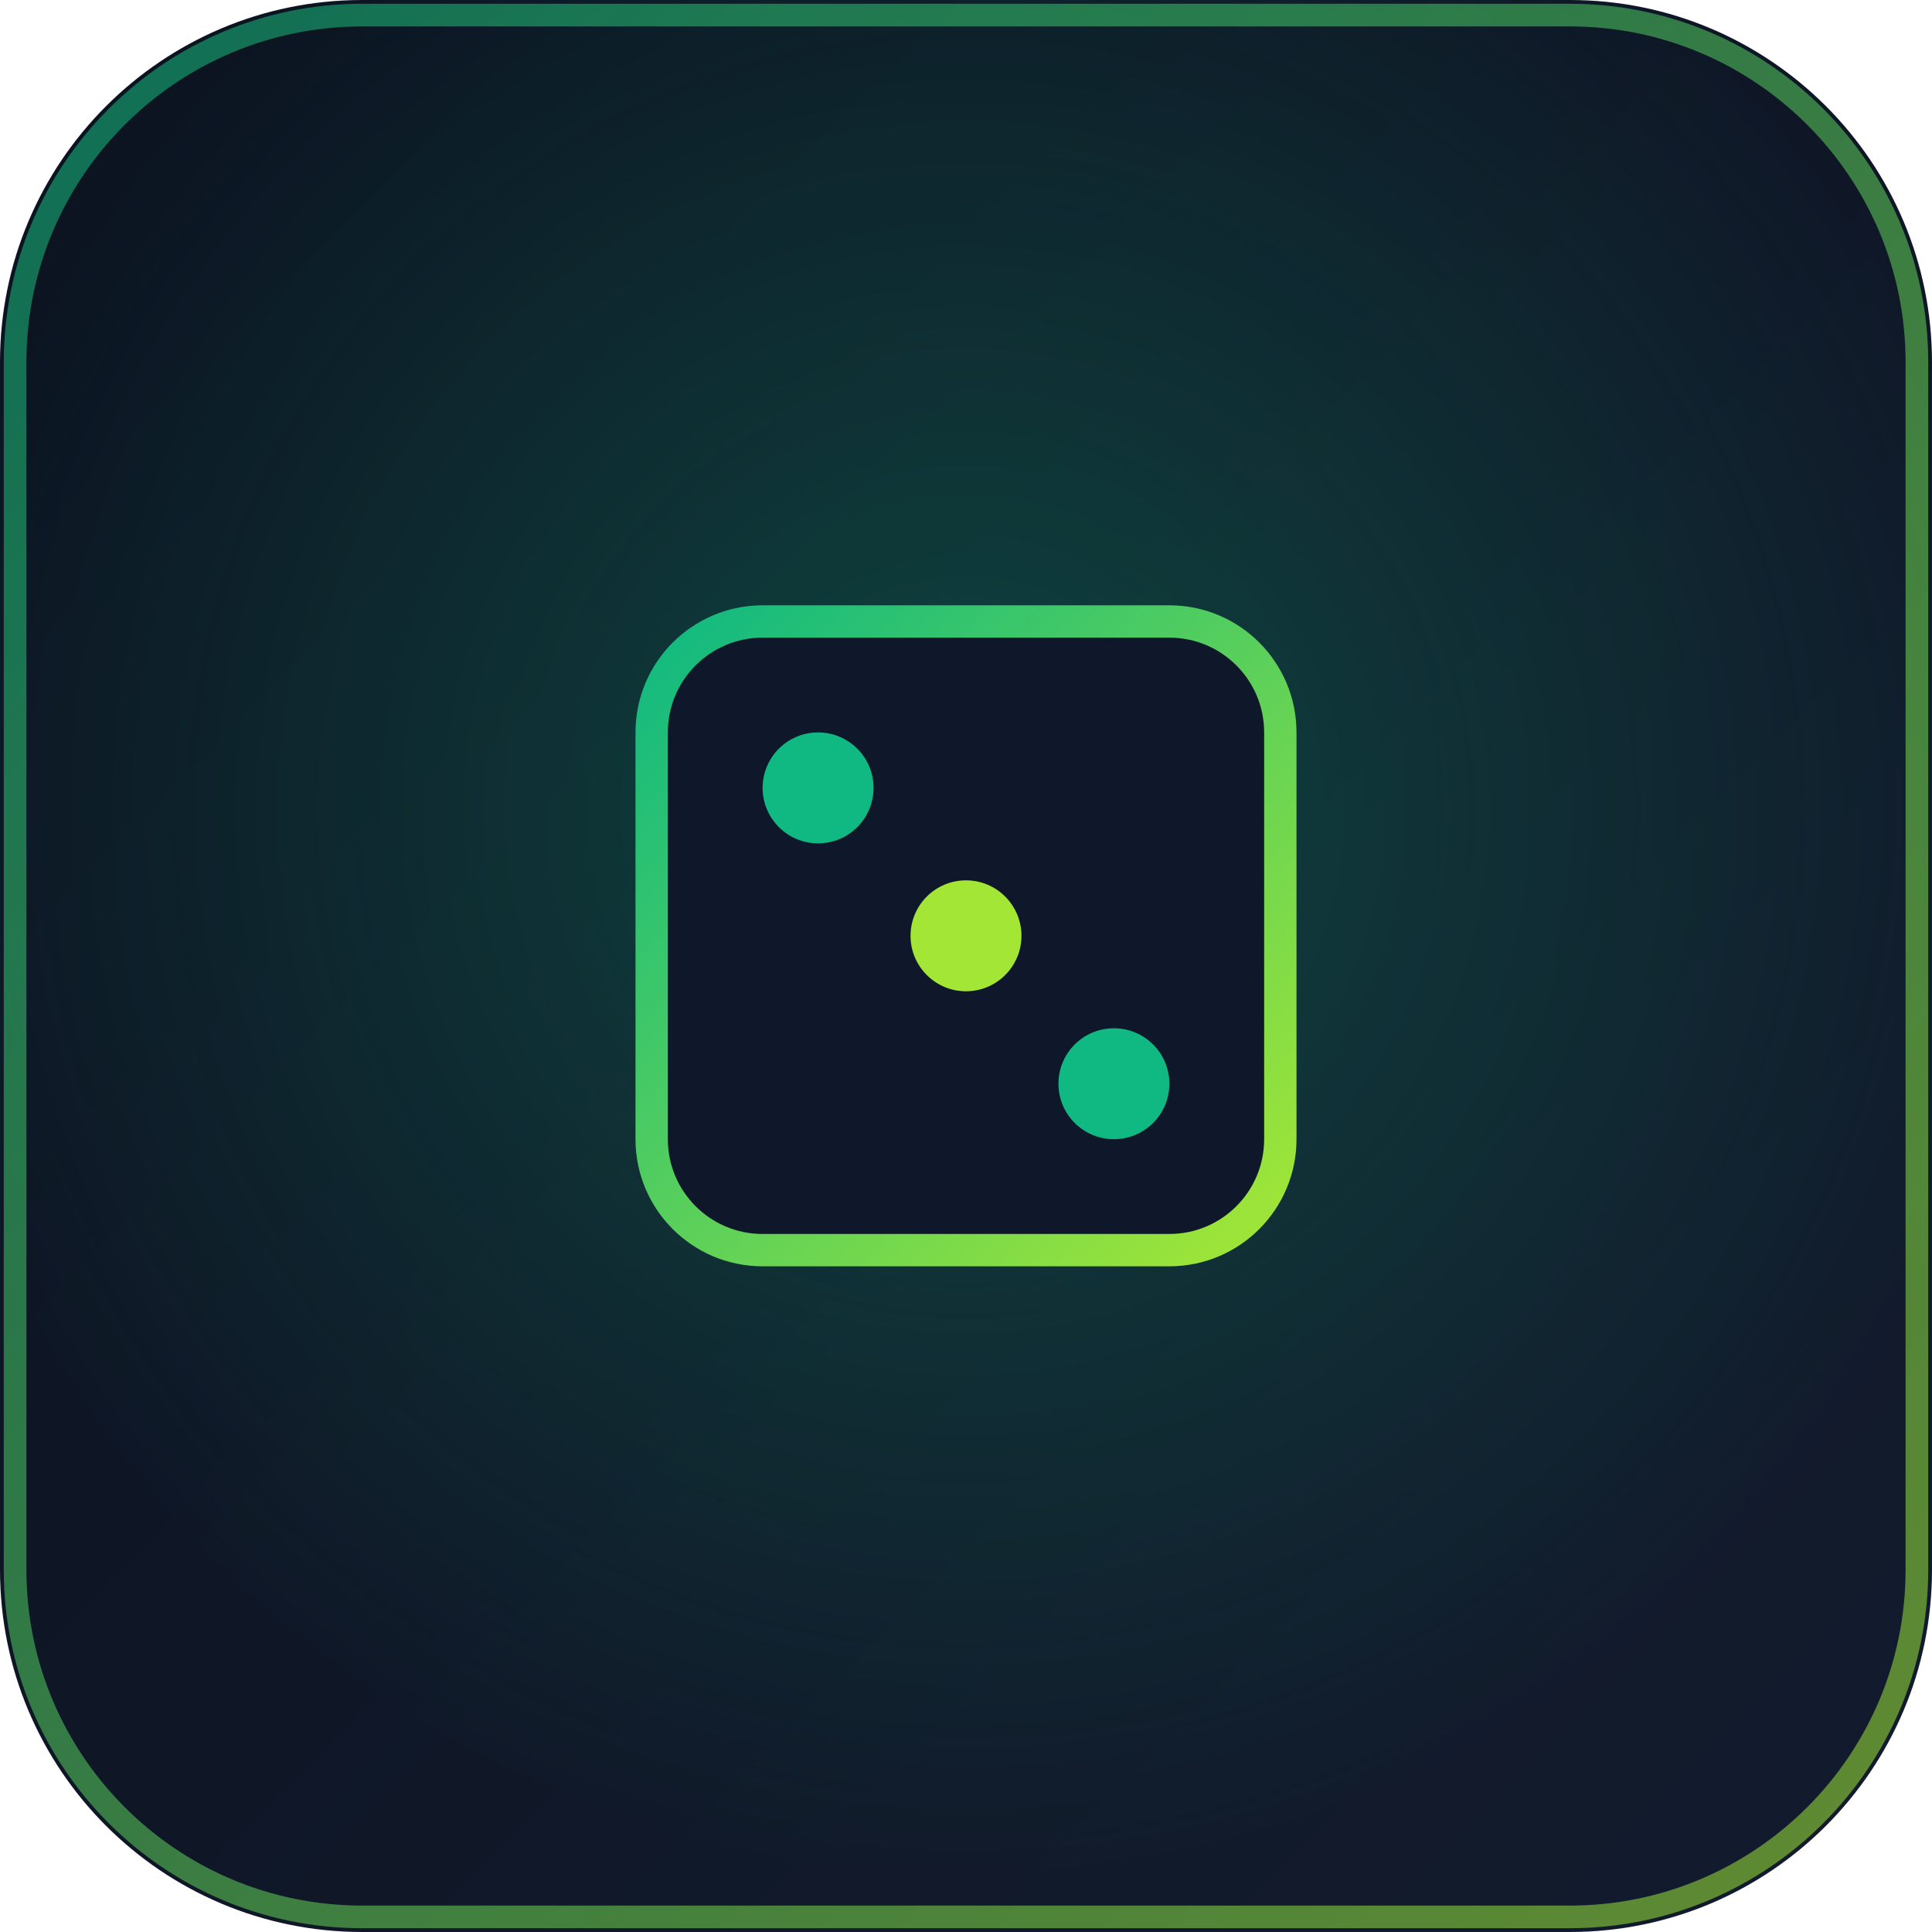
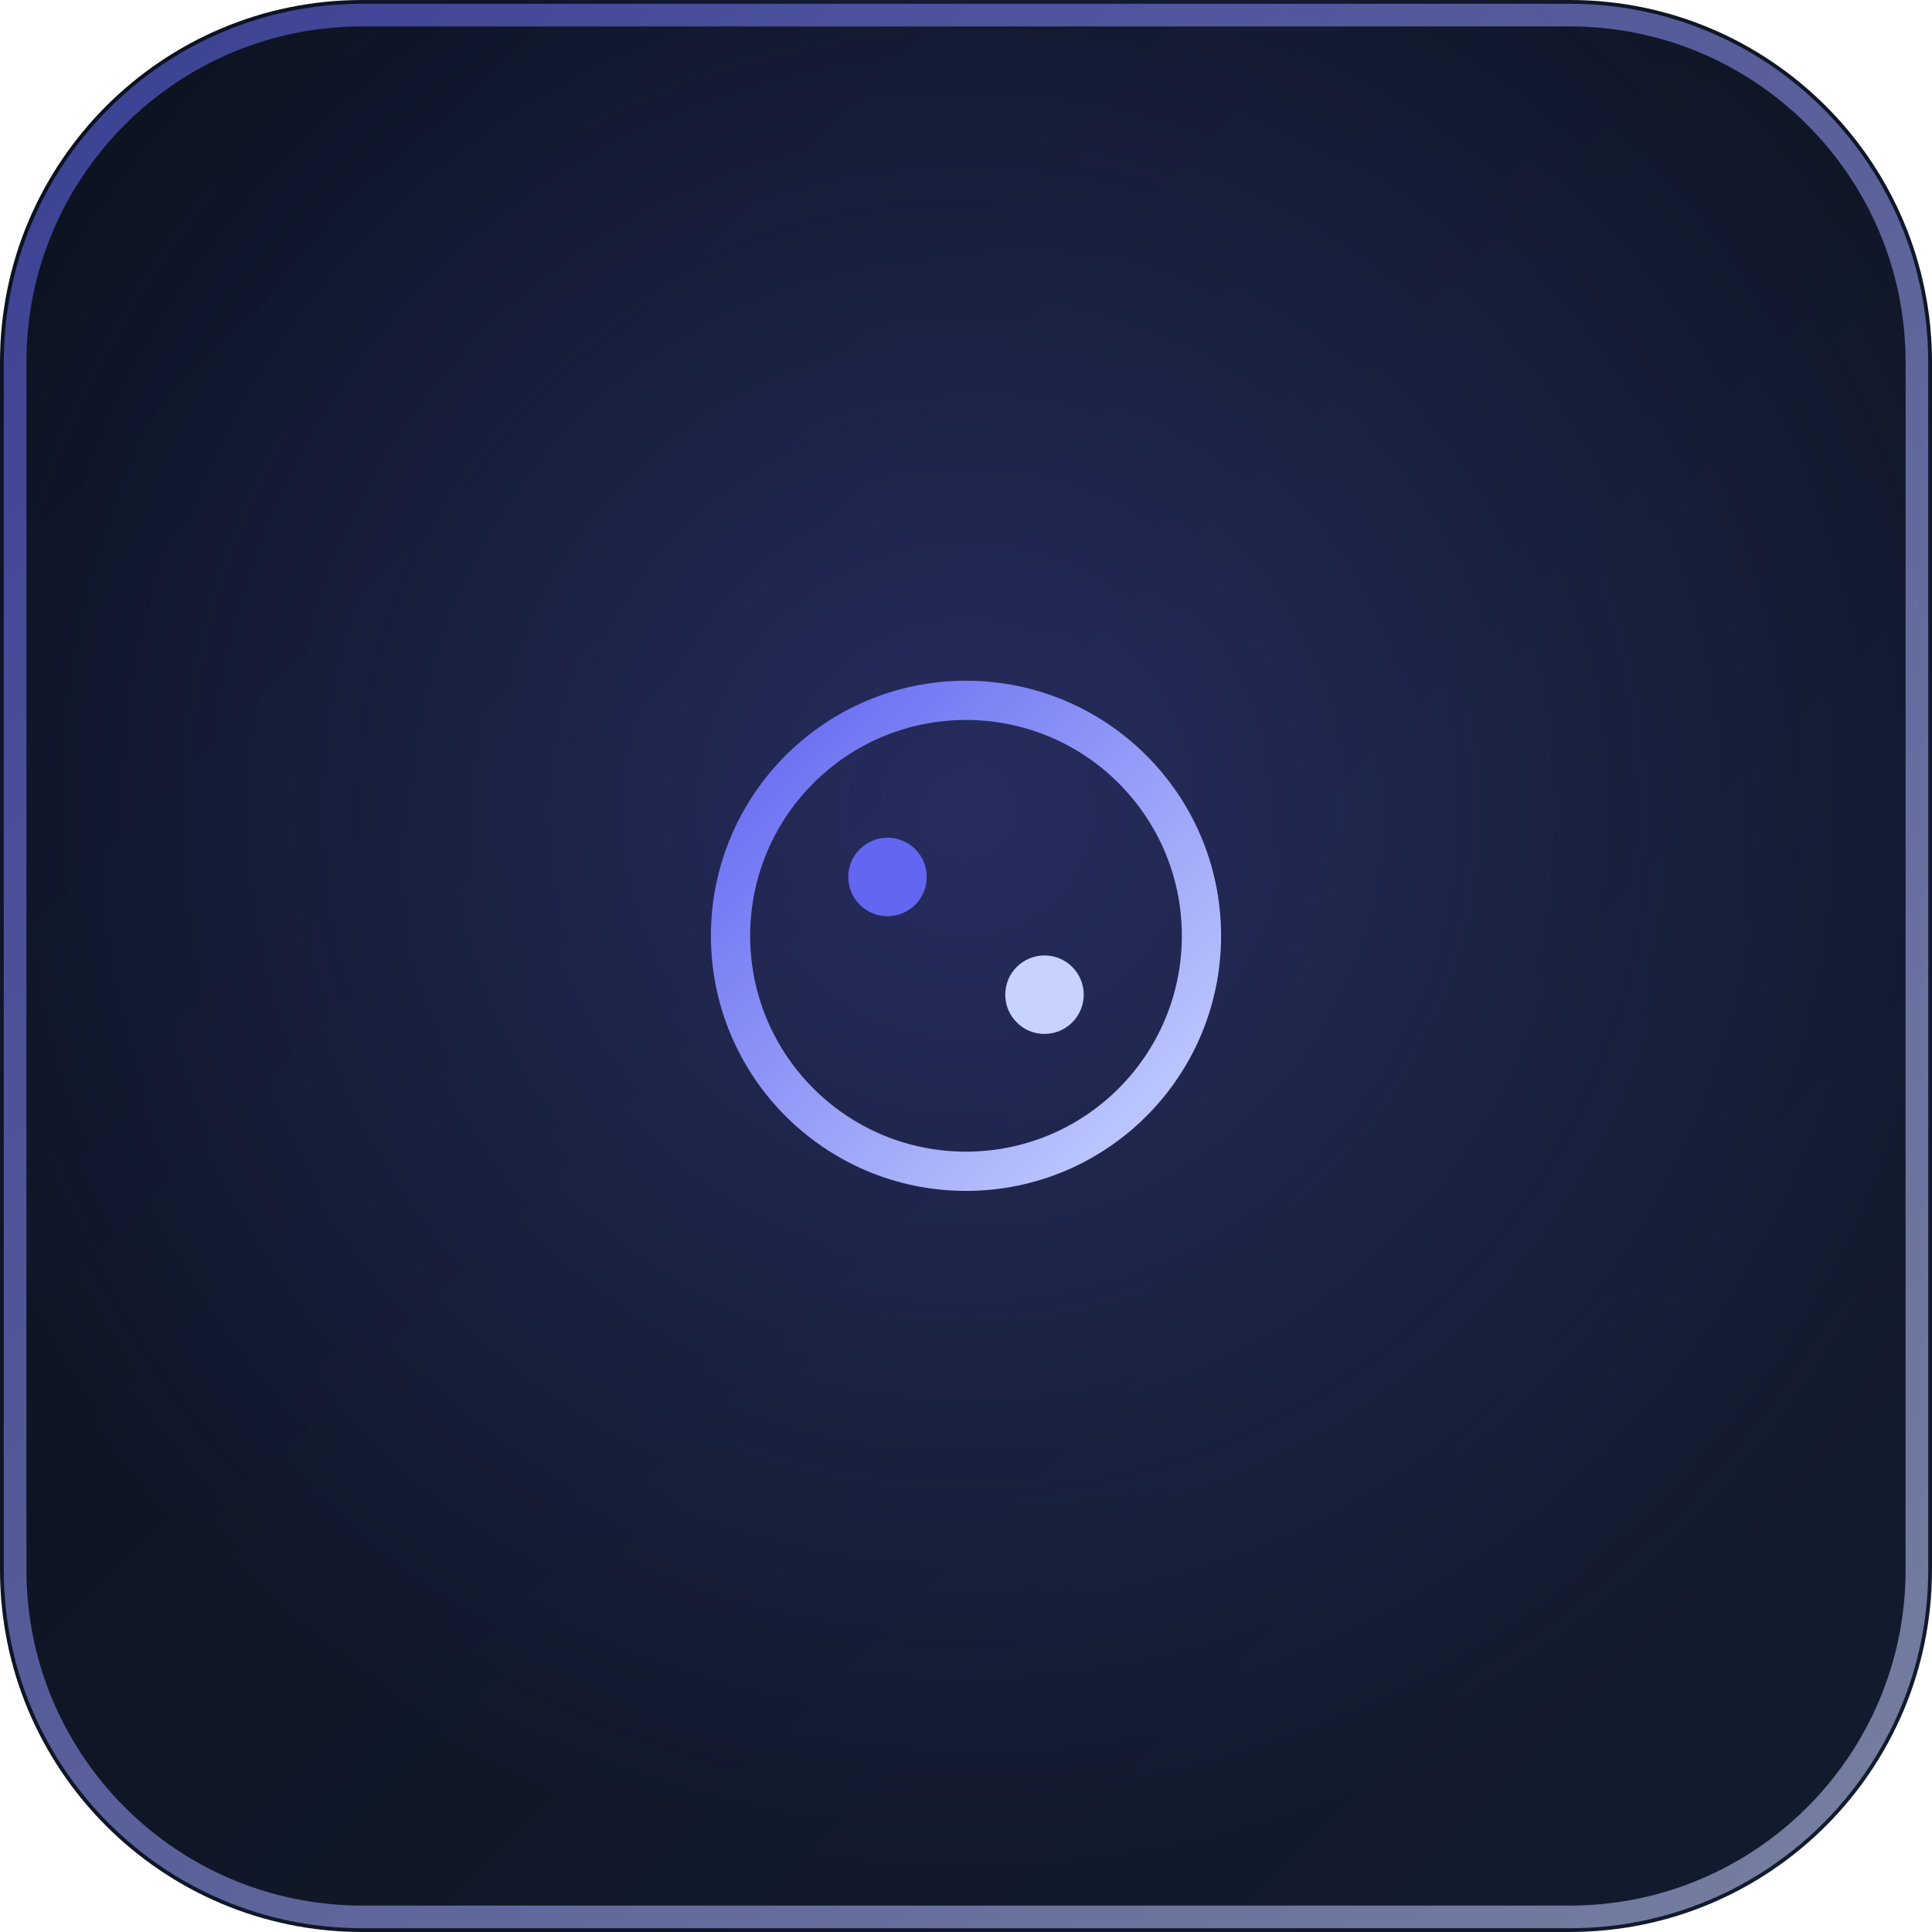
<svg xmlns="http://www.w3.org/2000/svg" viewBox="0 0 512 512" width="512" height="512" role="img" aria-label="RandomExpansion">
  <defs>
    <linearGradient id="fondo" x1="0" y1="0" x2="1" y2="1">
      <stop offset="0%" stop-color="#0B1220" />
      <stop offset="100%" stop-color="#131C2E" />
    </linearGradient>
    <linearGradient id="acG" x1="0" y1="0" x2="1" y2="1">
-       <stop offset="0%" stop-color="#10B981" />
-       <stop offset="100%" stop-color="#A3E635" />
+       <stop offset="0%" stop-color="#6366F1" />
+       <stop offset="100%" stop-color="#C7D2FE" />
    </linearGradient>
    <radialGradient id="halo" cx="50%" cy="42%" r="55%">
-       <stop offset="0%" stop-color="#10B981" stop-opacity="0.28" />
-       <stop offset="100%" stop-color="#10B981" stop-opacity="0" />
+       <stop offset="0%" stop-color="#6366F1" stop-opacity="0.28" />
+       <stop offset="100%" stop-color="#6366F1" stop-opacity="0" />
    </radialGradient>
  </defs>
  <rect width="512" height="512" rx="96" fill="url(#fondo)" />
  <rect width="512" height="512" rx="96" fill="url(#halo)" />
  <rect x="4" y="4" width="504" height="504" rx="92" fill="none" stroke="url(#acG)" stroke-width="6" opacity="0.55" />
-   <g transform="translate(256,248) scale(2.45)">
-     <rect x="-34" y="-34" width="68" height="68" rx="12" fill="#0F172A" stroke="url(#acG)" stroke-width="3.5" />
-     <circle cx="-16" cy="-16" r="6" fill="#10B981" />
-     <circle cx="16" cy="16" r="6" fill="#10B981" />
-     <circle cx="0" cy="0" r="6" fill="#A3E635" />
+   <g transform="translate(256,248) scale(2.6)">
+     <circle cx="0" cy="0" r="24" fill="none" stroke="url(#acG)" stroke-width="4" />
+     <circle cx="-8" cy="-6" r="4" fill="#6366F1" />
+     <circle cx="8" cy="6" r="4" fill="#C7D2FE" />
  </g>
</svg>
